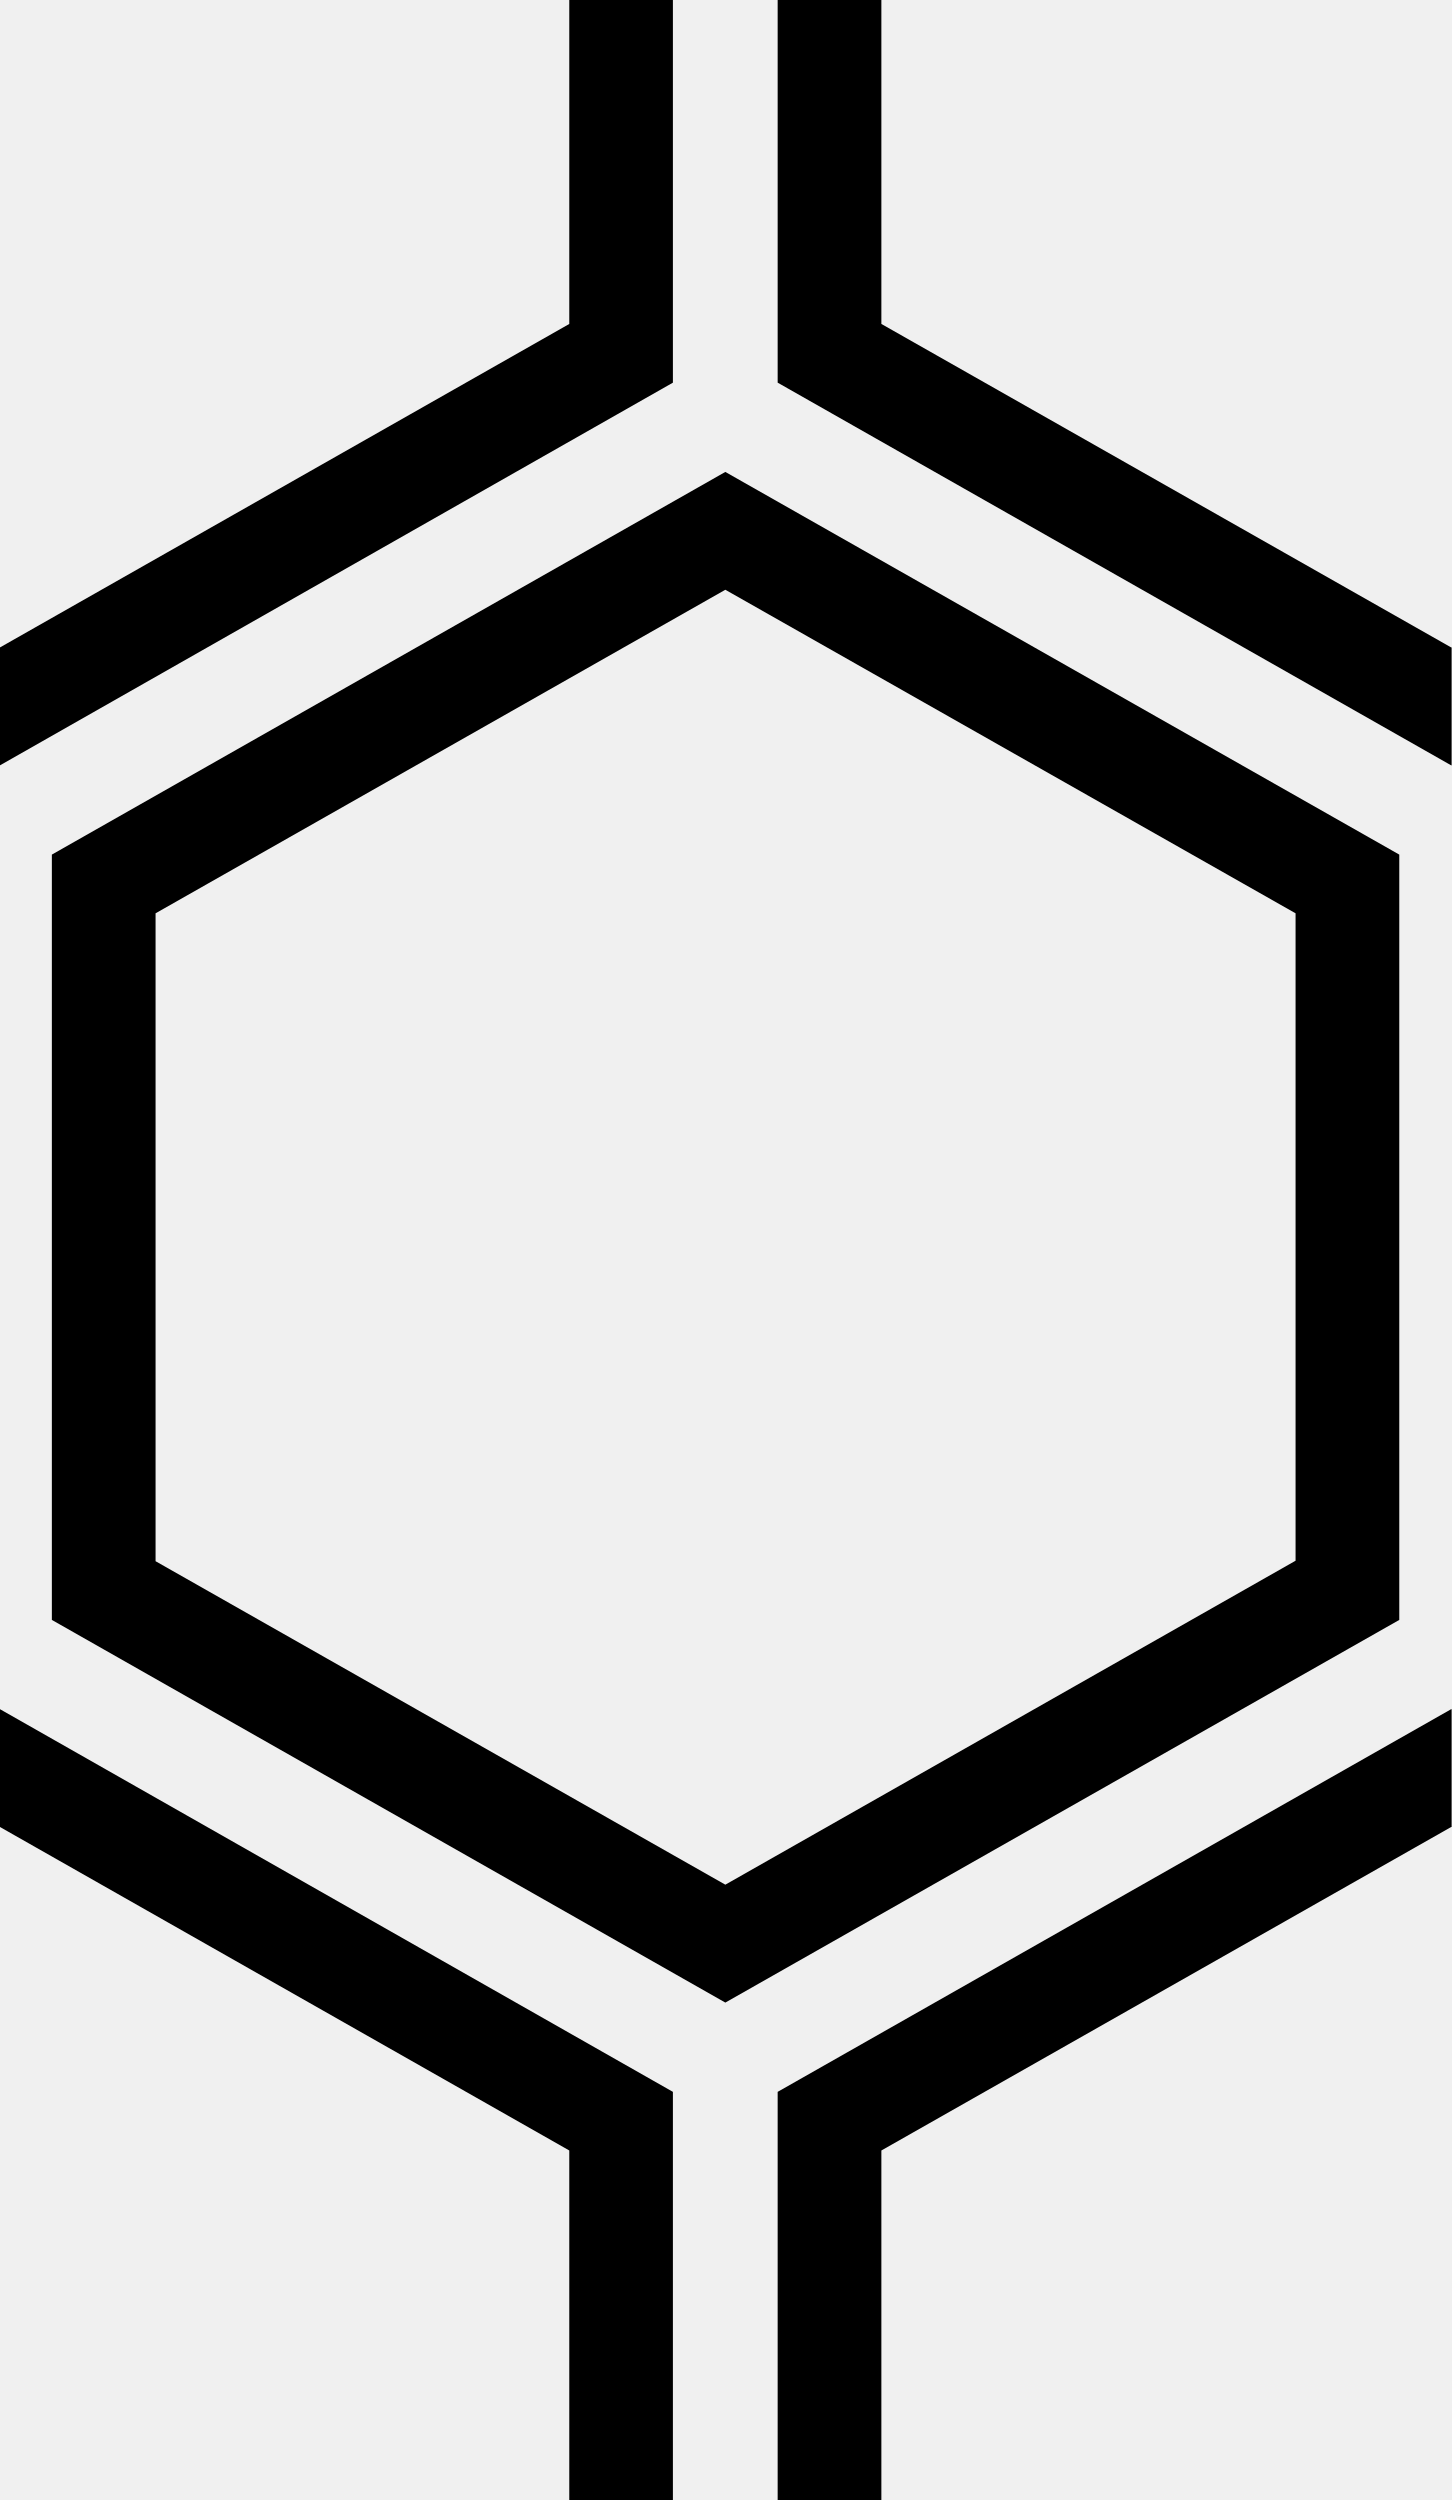
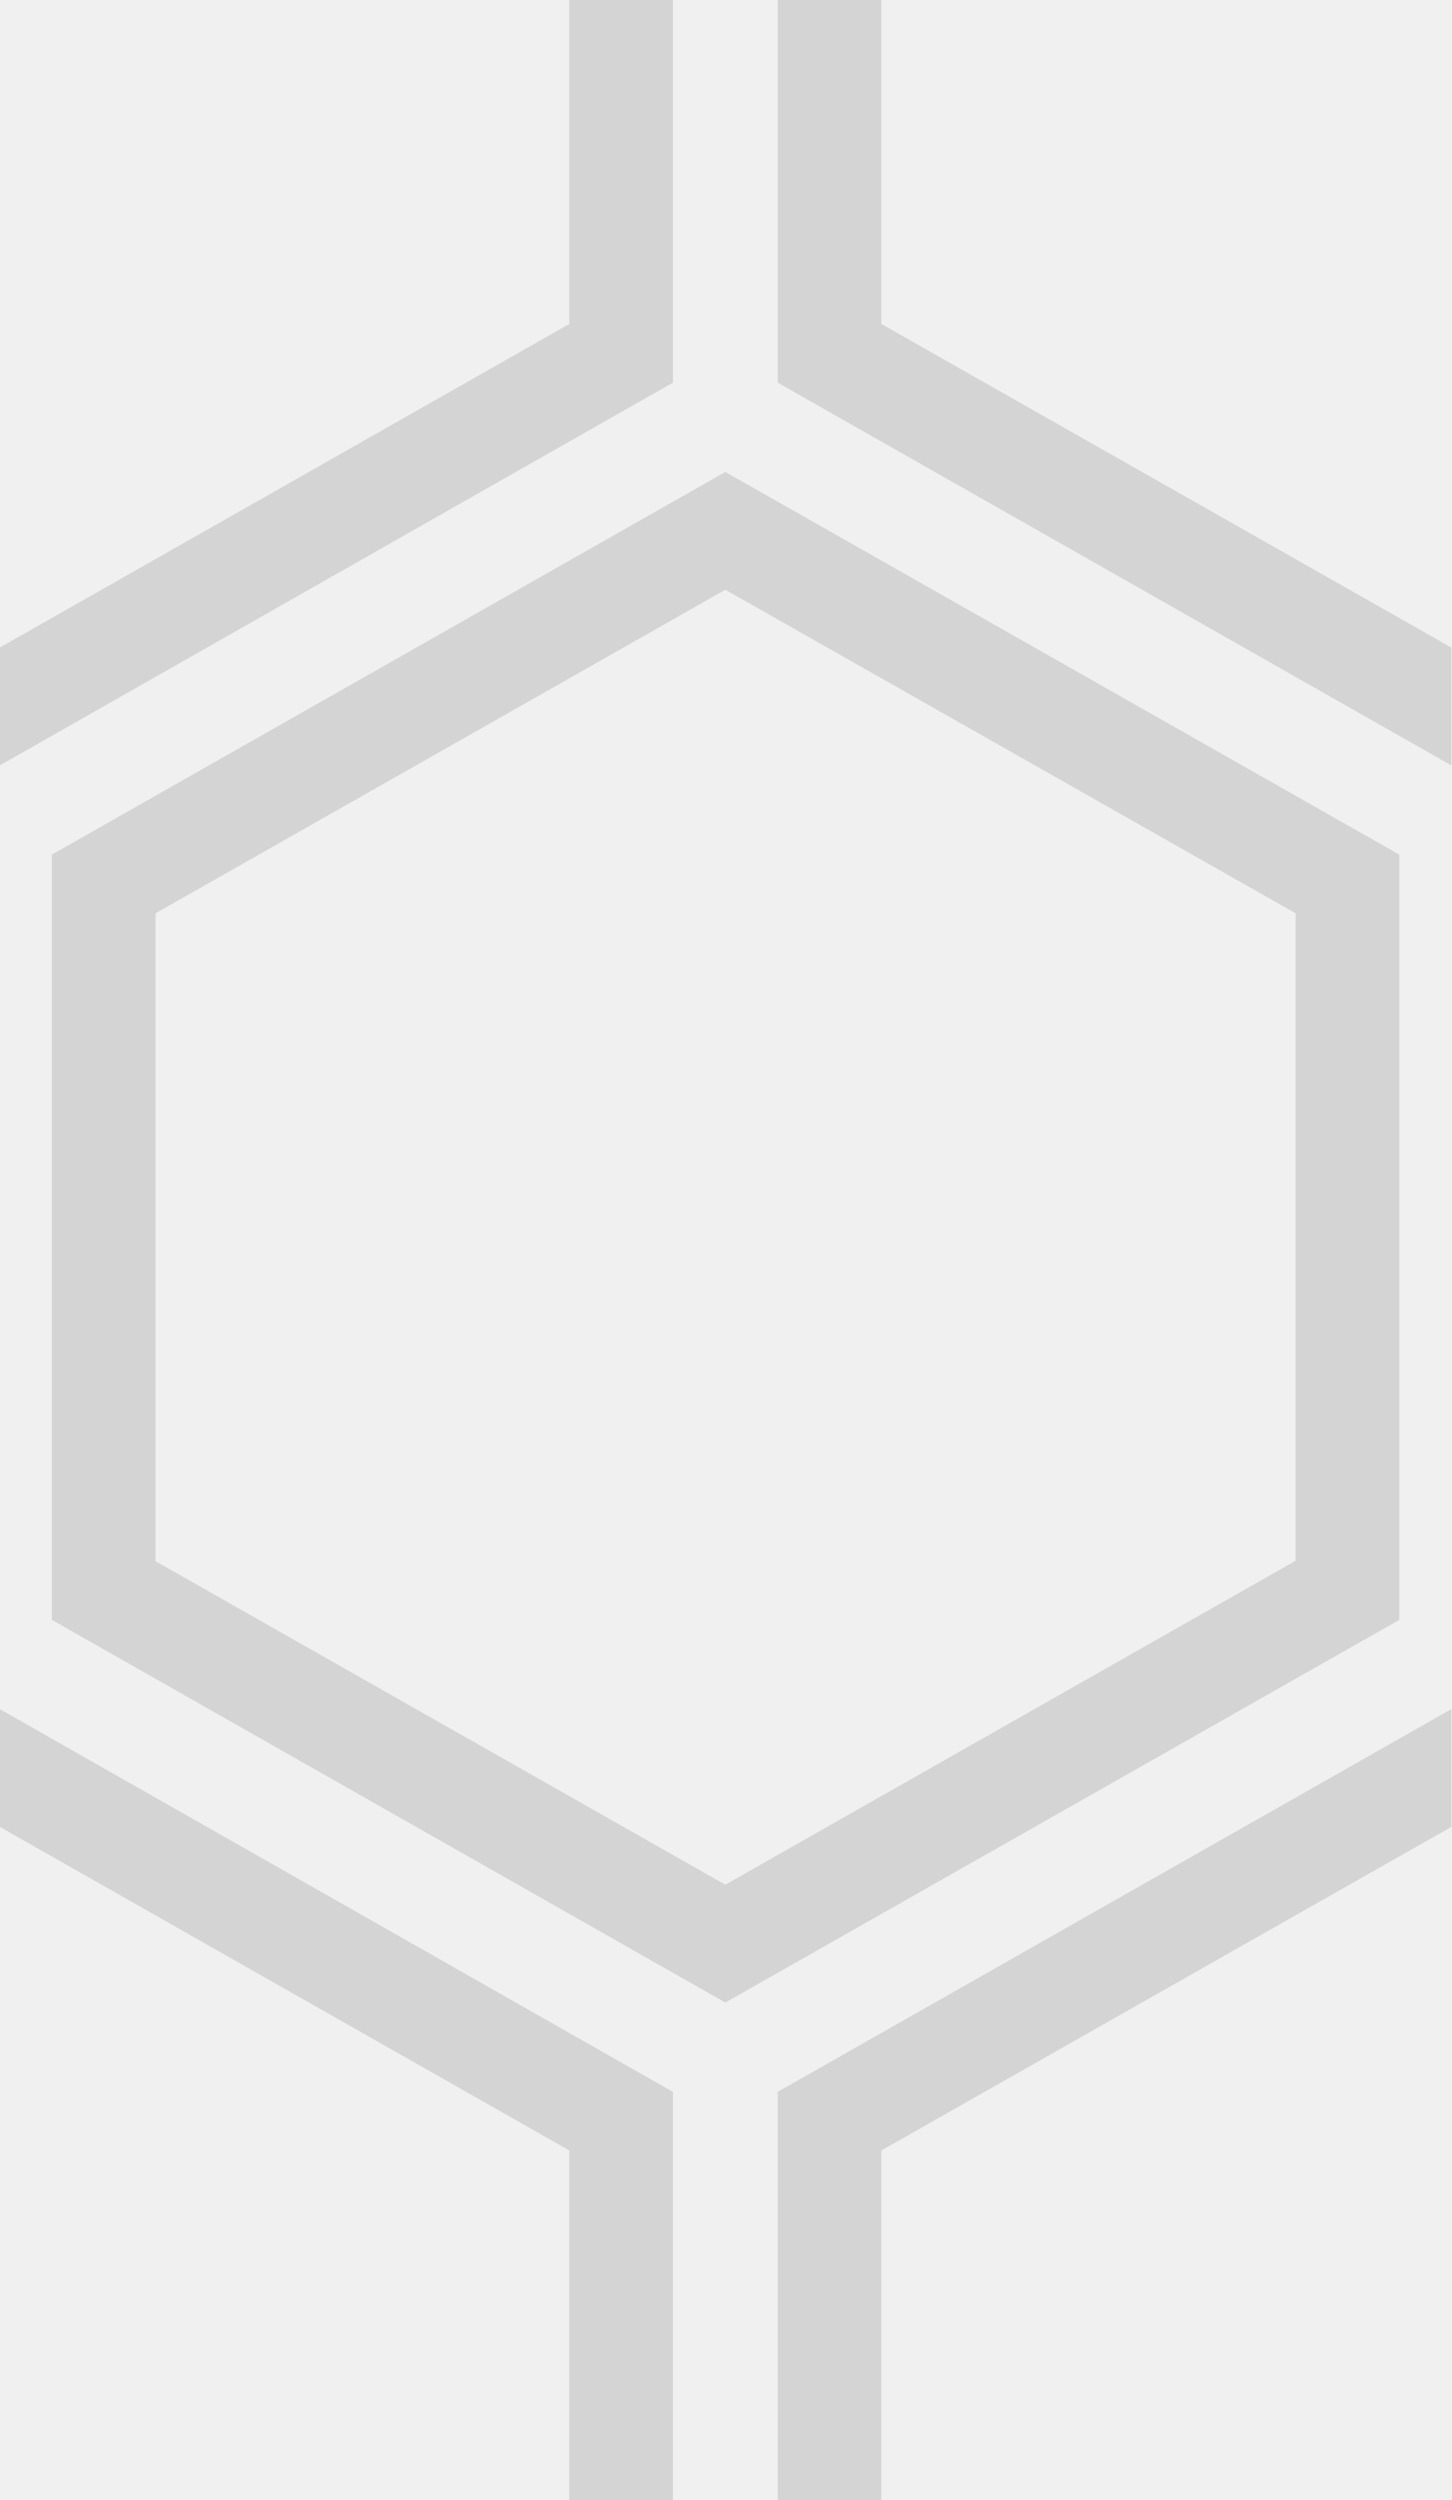
<svg xmlns="http://www.w3.org/2000/svg" width="18" height="31" viewBox="0 0 18 31" fill="none">
-   <g clip-path="url(#clip0_1251_9742)">
-     <path d="M8.994 5.852L17.351 10.597V20.087L8.994 24.832L0.643 20.087V10.597L8.994 5.852ZM1.929 11.325V19.359L8.994 23.37L16.065 19.353V11.325L8.994 7.313L1.929 11.325ZM0 9.49L8.344 4.745V0H7.059V4.017L0 8.028V9.483V9.49ZM0 21.194L8.344 25.939V31H7.059V26.666L0 22.655V21.2V21.194ZM9.643 0V4.745L17.994 9.49H18V8.028H17.994L10.929 4.017V0H9.643ZM9.643 31V25.939L17.994 21.194H18V22.655H17.994L10.929 26.666V31H9.643Z" fill="black" />
+   <g opacity="0.3" clip-path="url(#clip0_1251_9742)">
+     <path d="M8.994 5.852L17.351 10.597V20.087L8.994 24.832L0.643 20.087V10.597L8.994 5.852ZM1.929 11.325V19.359L8.994 23.37L16.065 19.353V11.325L8.994 7.313L1.929 11.325ZM0 9.49L8.344 4.745V0H7.059V4.017L0 8.028V9.483V9.49ZM0 21.194L8.344 25.939V31H7.059V26.666L0 22.655V21.2V21.194ZM9.643 0V4.745L17.994 9.49H18V8.028H17.994L10.929 4.017V0H9.643ZM9.643 31V25.939L17.994 21.194H18V22.655H17.994L10.929 26.666V31H9.643Z" fill="#959595" />
  </g>
  <defs>
    <clipPath id="clip0_1251_9742">
      <rect width="18" height="31" fill="white" />
    </clipPath>
  </defs>
</svg>
